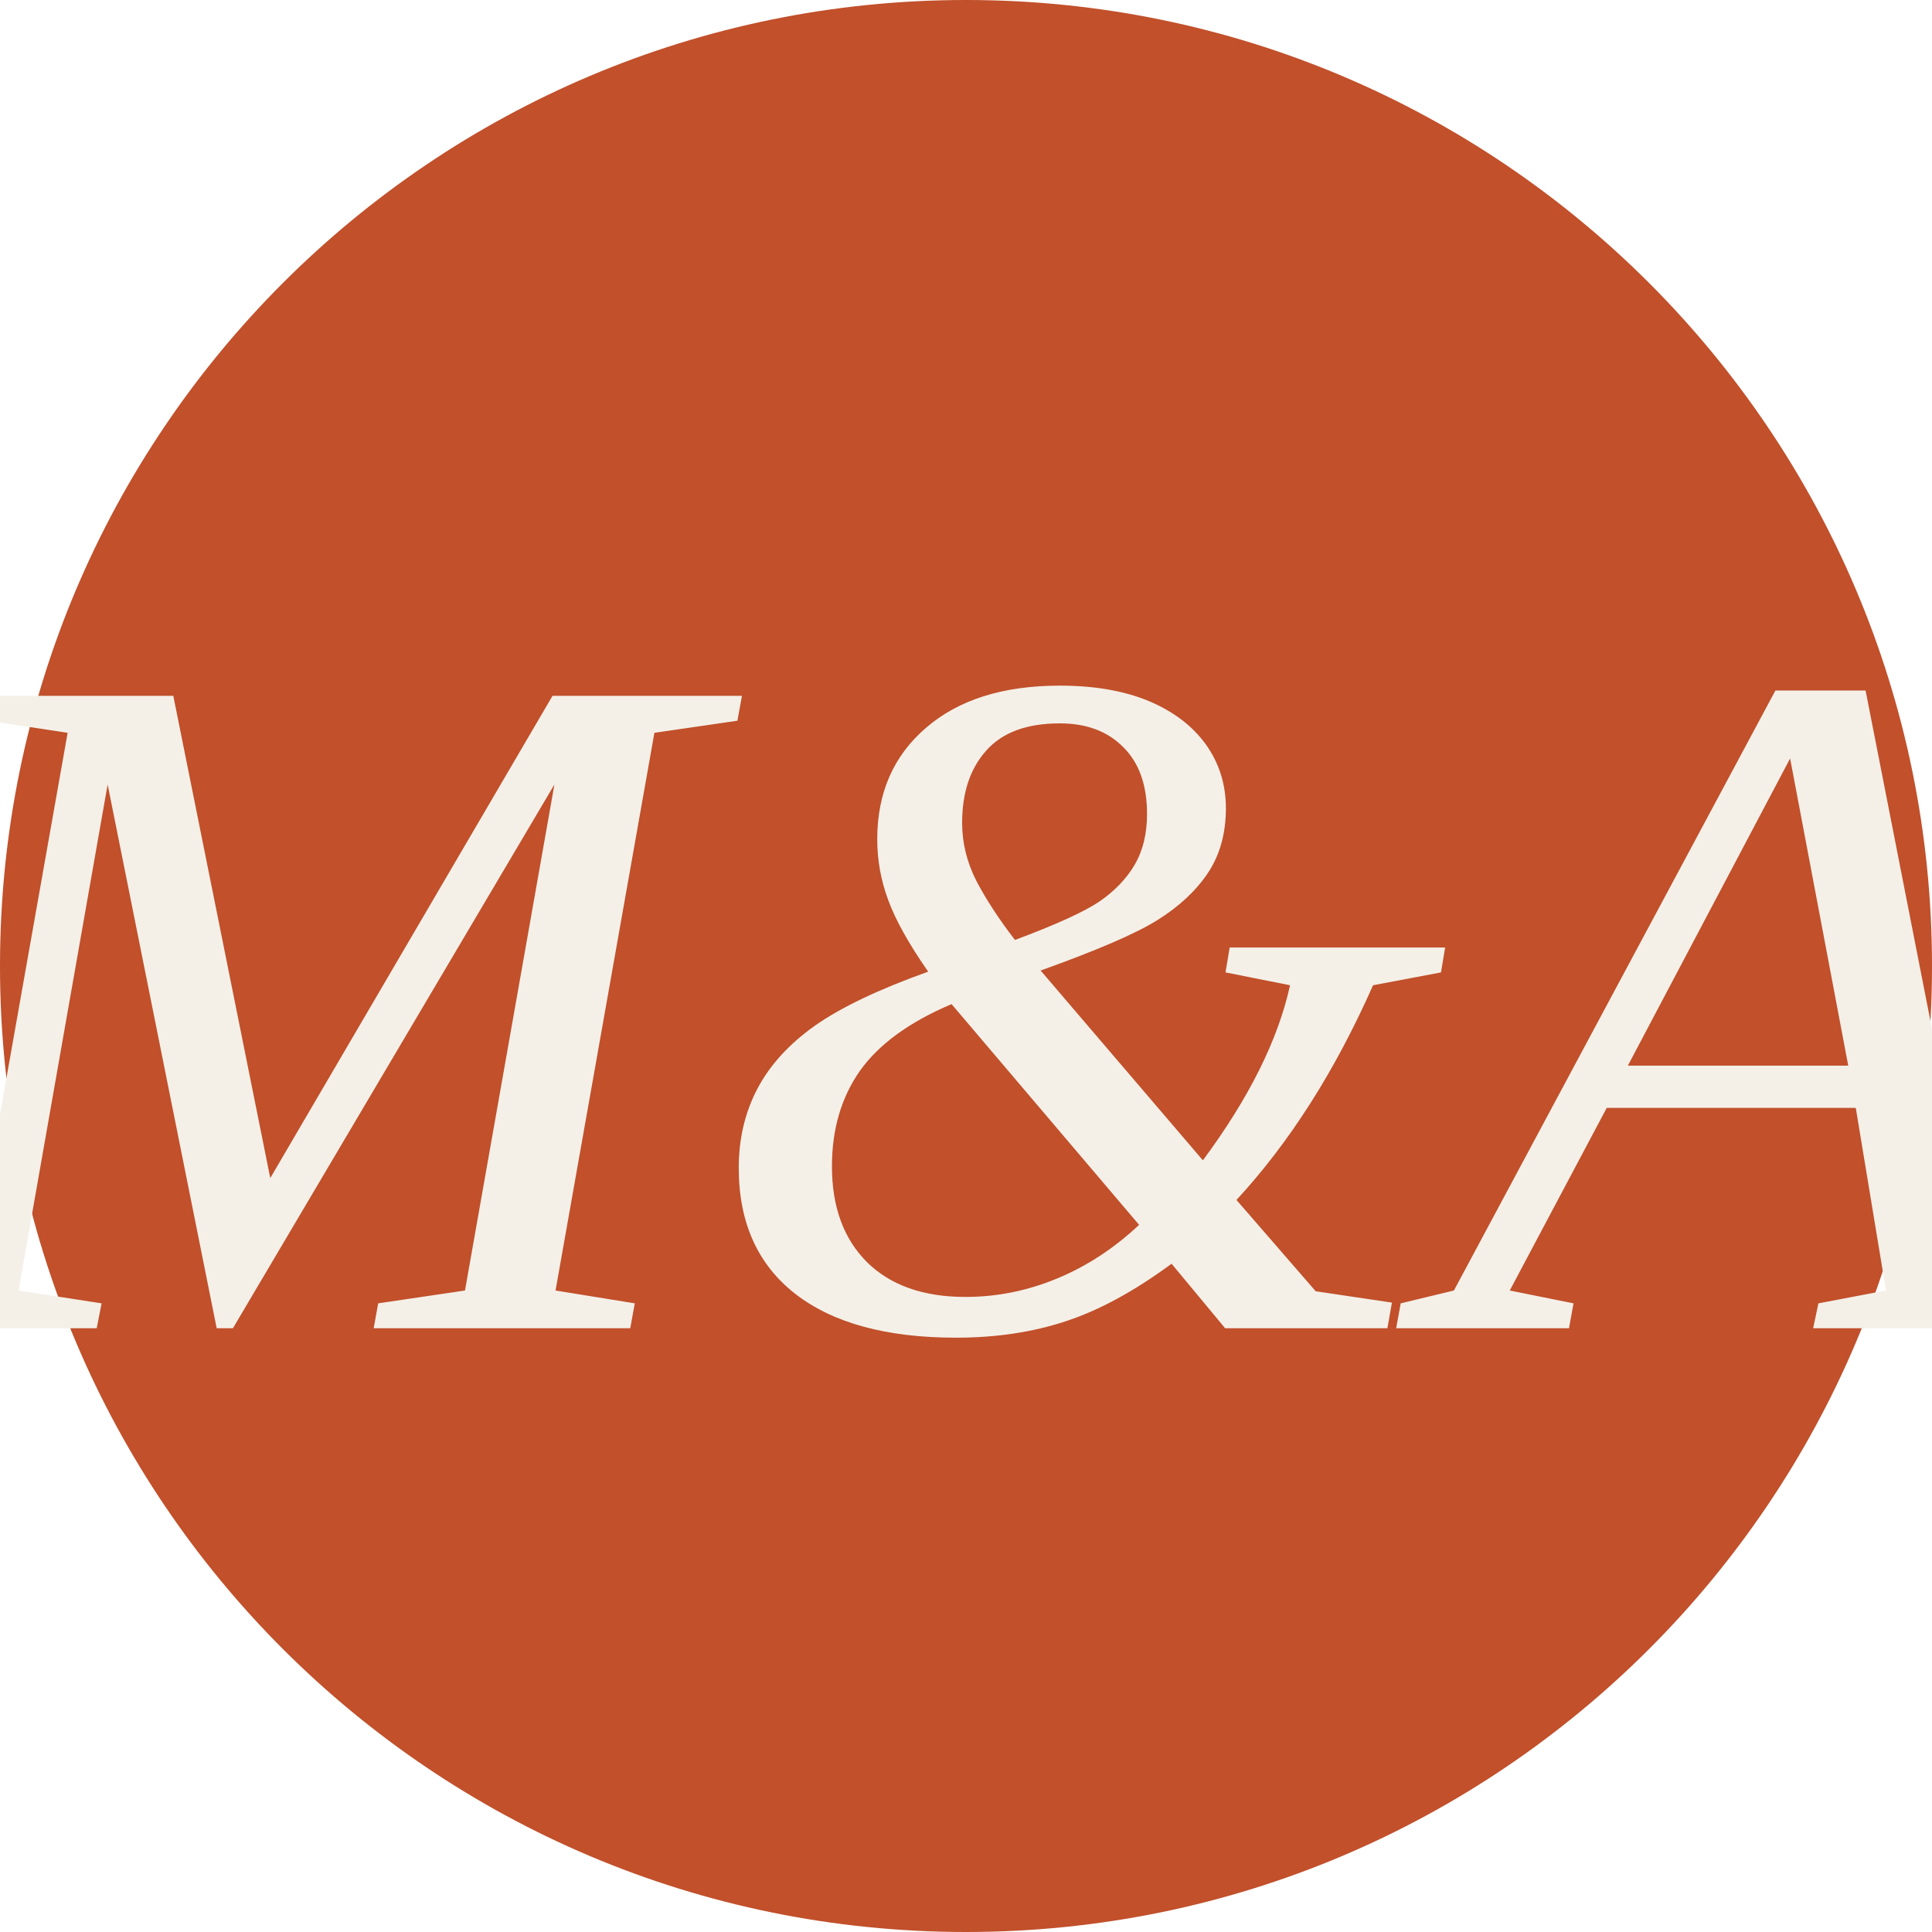
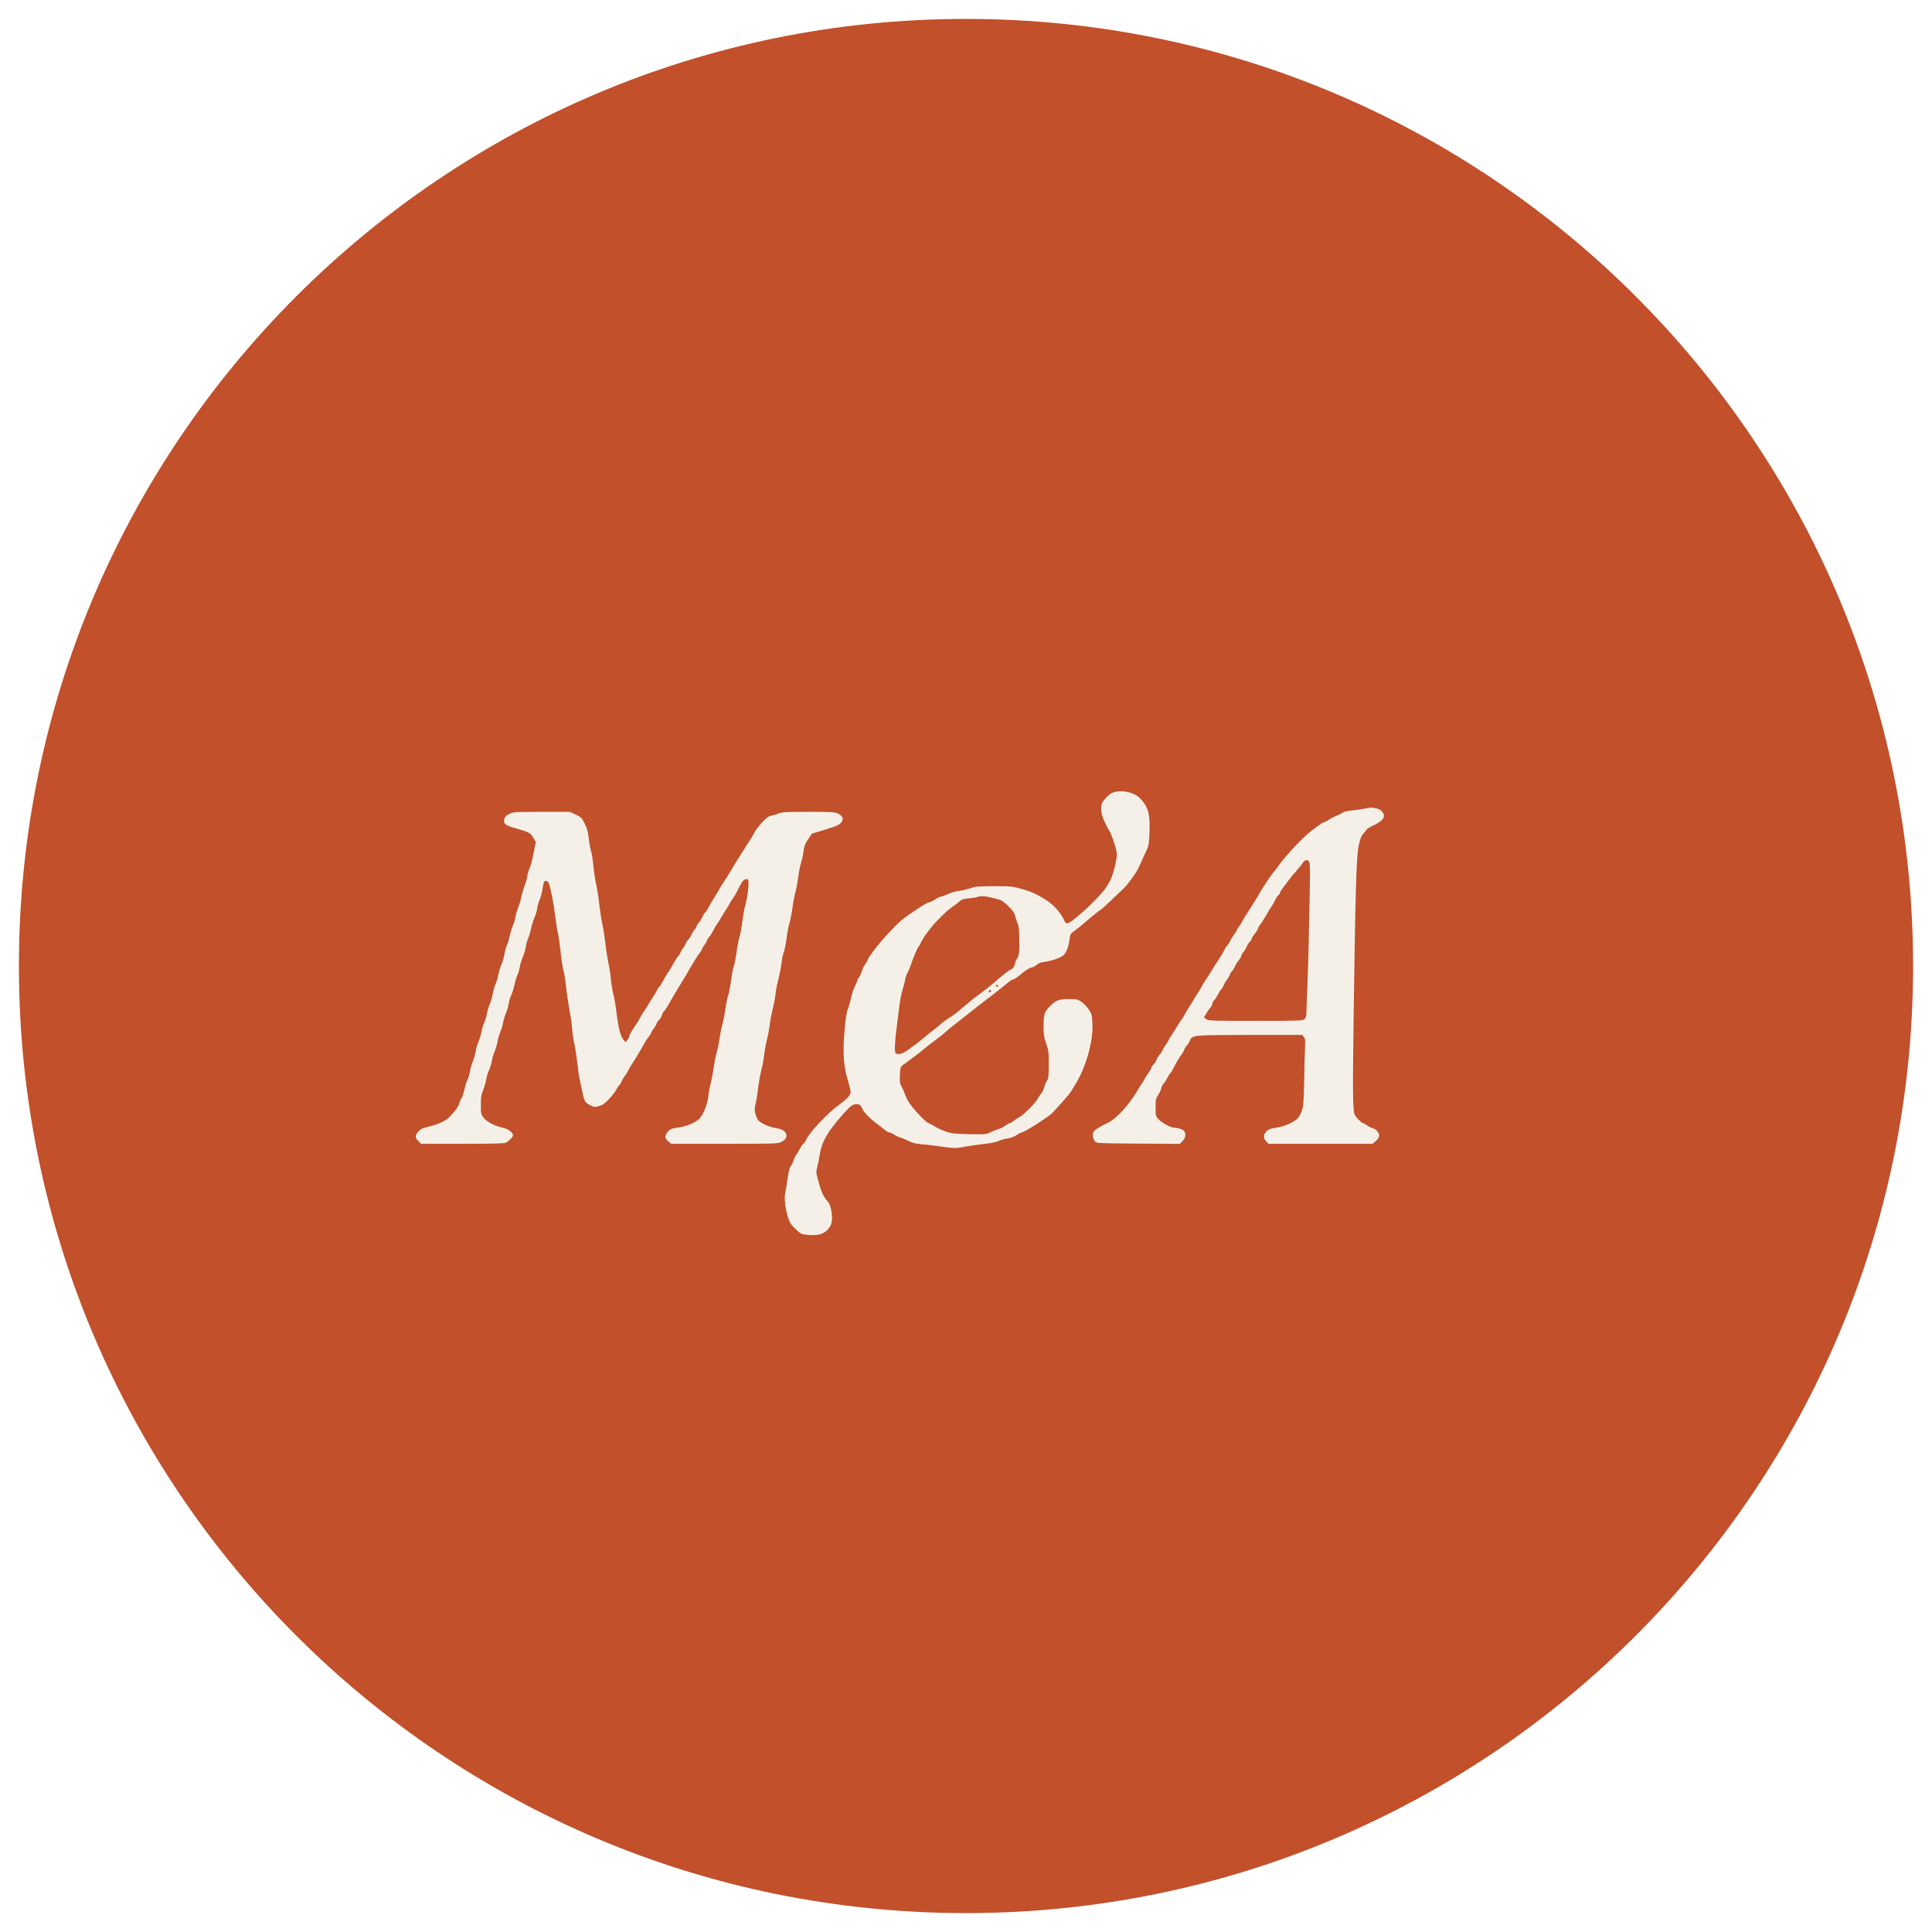
- <svg xmlns="http://www.w3.org/2000/svg" viewBox="0 0 80 80" width="32" height="32">
-   <circle cx="40" cy="40" r="40" fill="#c1502b" />
-   <text x="40" y="55" font-family="Georgia, 'Times New Roman', serif" font-style="italic" font-size="40" font-weight="400" fill="#f4f0e8" text-anchor="middle">M&amp;A</text>
+ <svg xmlns="http://www.w3.org/2000/svg" viewBox="-340.5 -514.5 2043.0 2043.0">
+   <circle cx="681.0" cy="507.0" r="1001.5" fill="#c1502b" />
+   <g transform="translate(0,1014) scale(0.1,-0.1)" fill="#f4f0e8" stroke="none">
+     <path d="M11025 6734 c-33 -7 -94 -16 -135 -19 -50 -5 -84 -13 -103 -27 -15 -10 -45 -25 -65 -32 -21 -8 -55 -25 -76 -40 -21 -14 -44 -26 -51 -26 -7 0 -30 -13 -51 -30 -22 -16 -56 -42 -77 -57 -87 -64 -277 -265 -352 -372 -16 -24 -40 -55 -53 -70 -12 -14 -33 -41 -45 -60 -12 -19 -39 -60 -59 -90 -21 -31 -42 -66 -47 -78 -6 -12 -25 -44 -43 -71 -18 -27 -44 -68 -58 -91 -14 -23 -35 -57 -47 -74 -12 -18 -27 -43 -33 -57 -6 -14 -22 -39 -36 -57 -13 -17 -24 -36 -24 -42 0 -5 -11 -23 -25 -39 -14 -17 -32 -46 -40 -64 -7 -19 -21 -40 -30 -48 -8 -7 -24 -31 -35 -54 -11 -22 -33 -61 -50 -86 -17 -25 -38 -58 -48 -73 -49 -81 -77 -126 -103 -163 -16 -23 -33 -52 -39 -65 -6 -13 -21 -38 -33 -56 -12 -17 -35 -55 -52 -83 -16 -28 -40 -66 -52 -83 -12 -18 -29 -47 -37 -65 -9 -19 -26 -46 -38 -62 -13 -15 -36 -51 -53 -80 -16 -28 -40 -66 -52 -83 -12 -18 -27 -42 -33 -55 -5 -13 -21 -38 -35 -56 -14 -18 -25 -38 -25 -44 0 -6 -13 -26 -29 -45 -16 -18 -33 -45 -36 -59 -4 -14 -18 -36 -31 -49 -13 -12 -24 -28 -24 -34 0 -7 -12 -30 -28 -51 -15 -21 -33 -50 -40 -64 -7 -14 -22 -39 -35 -57 -12 -17 -35 -54 -52 -83 -82 -139 -214 -283 -299 -325 -115 -57 -151 -81 -160 -106 -10 -30 -4 -65 18 -94 14 -19 28 -20 456 -23 l441 -3 29 30 c31 31 38 67 20 101 -10 20 -66 40 -109 40 -35 0 -126 49 -164 88 -31 33 -32 35 -32 126 0 84 3 96 27 132 14 21 29 53 33 71 3 17 13 37 21 44 9 7 26 34 40 60 13 26 28 50 34 54 5 3 19 25 30 48 28 57 72 131 91 154 9 10 21 32 28 50 7 18 20 38 28 44 8 7 20 27 28 45 27 65 15 64 632 65 l558 0 18 -22 c15 -18 16 -35 12 -113 -3 -50 -7 -208 -9 -351 -5 -276 -10 -309 -59 -384 -28 -43 -144 -98 -232 -110 -72 -10 -97 -22 -119 -53 -23 -32 -20 -65 9 -93 l24 -25 550 0 550 0 36 31 c21 18 35 40 35 54 0 32 -35 72 -69 80 -16 3 -43 17 -62 31 -18 13 -38 24 -44 24 -13 0 -68 57 -84 86 -21 42 -23 221 -12 1029 18 1316 29 1692 52 1809 16 78 26 106 49 132 15 18 32 39 37 47 4 9 33 26 63 40 71 31 120 72 120 102 0 36 -36 73 -78 81 -20 3 -44 7 -52 9 -8 1 -42 -3 -75 -11z m-585 -564 c11 -21 10 -136 -6 -845 -2 -132 -9 -339 -14 -460 -5 -121 -10 -246 -10 -277 0 -45 -5 -63 -20 -78 -19 -19 -33 -20 -519 -20 -471 0 -500 1 -522 19 l-23 18 27 45 c14 24 33 50 41 57 8 7 18 25 21 41 3 16 13 34 21 41 9 7 26 34 40 60 13 26 28 50 34 54 6 3 17 23 26 43 8 20 23 46 33 57 10 11 23 34 30 52 7 18 20 38 28 44 8 7 21 28 28 47 8 18 26 47 40 64 14 16 25 36 25 43 0 7 10 26 23 42 13 15 29 42 36 60 7 17 21 39 32 49 10 9 19 23 19 29 0 7 13 29 30 50 16 20 32 46 36 58 3 12 14 31 23 42 10 11 37 54 61 95 23 41 51 86 61 100 10 14 27 43 37 65 10 22 26 46 35 54 10 7 17 19 17 26 0 7 15 31 33 54 17 22 46 59 62 82 17 23 53 67 81 98 27 31 58 68 67 84 21 32 52 35 67 7z" />
+     <path d="M1980 6678 c-32 -17 -46 -31 -52 -53 -13 -50 8 -68 117 -98 143 -41 160 -49 189 -100 l27 -45 -22 -113 c-11 -63 -32 -139 -45 -170 -13 -31 -24 -67 -24 -80 0 -13 -13 -61 -29 -106 -16 -44 -32 -101 -36 -125 -4 -23 -18 -68 -30 -98 -13 -30 -26 -77 -30 -105 -4 -27 -16 -66 -25 -85 -10 -20 -25 -67 -33 -106 -8 -38 -21 -83 -30 -100 -9 -17 -21 -62 -28 -100 -7 -38 -21 -86 -31 -106 -10 -21 -25 -69 -33 -108 -8 -39 -21 -83 -29 -98 -8 -15 -22 -63 -30 -106 -9 -43 -23 -91 -31 -107 -8 -15 -22 -60 -30 -99 -8 -39 -22 -84 -30 -101 -9 -16 -21 -55 -26 -87 -6 -31 -21 -82 -34 -112 -13 -30 -26 -77 -30 -104 -4 -27 -18 -75 -30 -105 -13 -31 -26 -78 -30 -106 -4 -27 -16 -67 -26 -87 -11 -21 -25 -67 -33 -103 -7 -35 -20 -75 -28 -87 -8 -13 -21 -41 -28 -63 -13 -40 -42 -80 -107 -147 -38 -39 -131 -79 -238 -103 -46 -11 -66 -21 -87 -47 -36 -41 -35 -62 1 -99 l29 -29 437 0 c303 0 443 3 458 11 35 18 77 61 77 79 0 29 -53 69 -105 79 -80 16 -170 61 -204 105 -30 37 -31 42 -31 138 0 81 4 109 24 156 13 31 27 80 31 107 4 28 17 73 30 100 13 28 27 72 31 100 4 27 17 72 29 100 12 27 26 73 30 100 4 28 17 75 30 105 12 30 26 75 30 100 4 25 17 70 30 100 12 30 26 77 30 105 4 27 16 66 26 87 11 21 26 69 34 108 8 39 22 84 30 101 9 16 20 55 26 87 5 31 21 82 34 112 13 30 27 78 31 105 3 28 13 62 20 77 8 15 24 67 35 115 11 48 29 103 39 123 9 19 21 58 25 85 3 28 15 70 26 94 10 24 24 72 29 107 6 34 13 70 16 78 10 26 41 19 53 -11 19 -49 51 -211 66 -336 8 -67 21 -153 30 -192 9 -38 22 -133 30 -211 8 -78 22 -163 30 -189 8 -27 19 -100 26 -164 6 -64 22 -170 34 -236 13 -66 27 -160 30 -210 4 -49 15 -127 26 -172 10 -45 23 -133 30 -195 6 -62 17 -140 25 -173 8 -33 21 -93 29 -133 19 -94 25 -104 79 -133 42 -22 49 -22 93 -11 38 10 60 25 105 72 32 33 66 77 77 98 11 21 26 44 34 51 8 6 21 26 28 44 7 18 20 41 30 52 10 11 25 36 34 55 9 19 26 49 38 66 12 18 31 47 42 65 54 90 72 121 94 161 13 24 34 56 47 71 13 16 24 33 24 38 0 5 14 28 30 51 17 22 30 46 30 53 0 6 11 22 24 35 14 12 28 35 31 51 4 15 13 33 21 40 9 7 27 33 41 58 37 68 95 166 138 234 11 17 31 50 45 74 94 163 128 218 153 250 15 20 27 40 27 45 0 5 11 24 25 42 14 18 25 38 25 44 0 6 11 24 25 40 14 17 32 45 41 64 8 18 25 47 37 65 12 17 36 55 52 83 17 28 40 66 52 83 12 18 27 43 33 56 6 13 20 35 31 50 11 14 27 40 36 56 61 125 78 150 106 153 27 3 27 3 27 -55 0 -59 -22 -194 -41 -248 -5 -16 -16 -82 -24 -145 -8 -63 -22 -137 -31 -165 -8 -27 -22 -98 -30 -156 -7 -58 -21 -126 -29 -150 -9 -24 -22 -94 -30 -155 -8 -61 -22 -131 -30 -155 -9 -24 -22 -91 -30 -149 -8 -58 -22 -127 -30 -155 -9 -27 -23 -97 -31 -153 -9 -57 -22 -122 -30 -145 -8 -23 -21 -87 -29 -143 -8 -55 -23 -137 -34 -180 -11 -43 -23 -110 -27 -148 -8 -78 -51 -185 -92 -229 -39 -42 -141 -84 -230 -96 -68 -10 -80 -15 -104 -43 -36 -42 -35 -70 3 -102 l31 -26 564 0 c541 0 566 1 603 20 91 46 59 131 -54 145 -77 10 -181 59 -199 94 -31 59 -37 105 -21 165 9 32 20 104 26 160 6 55 22 142 34 191 13 50 26 122 30 160 4 39 17 113 30 165 13 52 26 124 30 160 4 36 17 108 30 160 13 52 27 124 30 160 4 36 17 106 30 155 13 50 28 128 34 175 5 47 17 101 25 121 8 19 22 87 30 150 8 63 22 133 30 156 8 23 22 94 31 157 8 63 22 136 30 163 9 26 22 98 31 160 8 62 21 132 30 155 8 24 20 76 25 117 9 60 18 85 50 132 l39 58 118 36 c149 46 177 58 197 89 23 34 11 62 -35 86 -36 19 -60 20 -314 20 -252 0 -280 -2 -326 -20 -28 -11 -59 -20 -70 -20 -39 0 -155 -124 -191 -203 -5 -12 -20 -36 -32 -53 -12 -18 -31 -47 -42 -65 -11 -18 -29 -47 -40 -64 -47 -74 -65 -103 -92 -148 -44 -75 -83 -138 -114 -183 -16 -23 -33 -52 -39 -65 -6 -13 -29 -51 -51 -84 -21 -33 -48 -79 -59 -101 -11 -23 -27 -47 -35 -54 -9 -8 -23 -29 -30 -48 -8 -18 -26 -47 -40 -64 -14 -16 -25 -35 -25 -43 0 -7 -7 -19 -17 -26 -9 -8 -24 -32 -34 -55 -10 -22 -27 -49 -39 -59 -11 -10 -20 -23 -20 -30 0 -7 -13 -31 -30 -53 -16 -23 -30 -46 -30 -51 0 -5 -11 -22 -24 -38 -13 -15 -32 -44 -42 -64 -25 -46 -54 -94 -81 -133 -12 -17 -29 -47 -38 -66 -9 -19 -24 -44 -35 -55 -10 -11 -24 -31 -30 -45 -6 -14 -21 -39 -33 -57 -12 -17 -35 -55 -52 -83 -16 -28 -40 -66 -52 -83 -13 -18 -28 -43 -35 -57 -7 -14 -24 -43 -38 -65 -15 -22 -39 -58 -53 -81 -15 -22 -27 -47 -27 -56 0 -9 -9 -26 -20 -39 l-20 -24 -23 26 c-30 33 -53 124 -72 281 -8 68 -23 157 -34 198 -10 41 -22 113 -26 160 -4 47 -16 126 -27 175 -10 50 -26 147 -33 216 -8 69 -21 154 -30 190 -9 35 -22 120 -30 189 -7 69 -22 168 -33 220 -12 52 -26 145 -32 207 -5 61 -17 133 -25 160 -8 26 -20 89 -25 138 -8 68 -18 106 -43 153 -29 59 -37 66 -94 93 l-62 29 -298 0 c-290 0 -300 -1 -343 -22z" />
+   </g>
+   <g transform="translate(0,1014) scale(0.1,-0.1)" fill="#f4f0e8" stroke="none">
+     <path d="M8355 6900 c-22 -10 -57 -40 -77 -66 -34 -41 -38 -52 -38 -104 0 -45 8 -75 36 -136 20 -44 42 -86 50 -95 18 -21 70 -172 78 -231 9 -57 -43 -260 -80 -314 -13 -19 -30 -47 -38 -62 -14 -27 -142 -162 -216 -228 -176 -155 -197 -166 -219 -116 -42 93 -119 176 -216 234 -98 58 -135 74 -240 104 -94 26 -111 28 -290 28 -166 -1 -198 -3 -250 -22 -33 -11 -85 -23 -116 -27 -30 -3 -78 -16 -106 -29 -28 -13 -65 -27 -84 -31 -19 -4 -47 -17 -64 -30 -16 -12 -43 -25 -58 -29 -29 -7 -64 -27 -177 -103 -116 -78 -148 -106 -263 -229 -100 -107 -217 -259 -217 -282 0 -4 -11 -23 -25 -42 -14 -19 -30 -52 -36 -74 -6 -22 -19 -51 -30 -64 -10 -14 -19 -30 -19 -37 0 -7 -11 -32 -23 -56 -13 -24 -32 -80 -42 -124 -9 -44 -26 -102 -37 -129 -13 -35 -23 -104 -34 -235 -18 -228 -8 -366 37 -511 16 -52 29 -108 29 -124 0 -31 -40 -74 -125 -136 -121 -87 -317 -296 -348 -372 -9 -21 -21 -38 -26 -38 -6 0 -20 -19 -32 -42 -12 -24 -31 -57 -44 -73 -12 -17 -26 -45 -29 -62 -4 -18 -17 -44 -28 -58 -14 -18 -24 -56 -34 -129 -7 -57 -19 -125 -25 -151 -14 -56 -1 -172 32 -271 16 -50 31 -73 77 -116 56 -53 59 -55 129 -61 103 -10 161 5 208 53 29 30 40 50 46 90 10 62 -11 173 -38 204 -59 67 -78 112 -122 291 -5 19 -3 50 6 80 7 28 20 88 27 135 21 132 87 245 245 422 81 90 103 107 141 107 34 1 47 -9 64 -49 15 -37 84 -107 151 -155 22 -16 57 -44 78 -62 20 -18 45 -33 55 -33 9 0 33 -11 52 -23 19 -13 49 -27 65 -31 17 -4 55 -20 85 -35 41 -21 76 -30 140 -36 47 -3 146 -15 220 -26 104 -15 145 -17 185 -9 62 12 230 37 310 45 33 4 80 16 105 27 25 10 67 22 93 25 29 4 65 17 90 34 23 16 48 29 55 29 13 0 98 48 161 89 144 96 152 102 191 146 19 22 62 69 95 105 33 37 69 81 80 100 11 18 32 54 48 79 109 181 182 446 174 628 -4 94 -7 106 -37 151 -17 27 -52 63 -76 81 -42 29 -49 31 -139 31 -107 0 -137 -12 -210 -89 -48 -50 -55 -77 -55 -218 0 -67 6 -101 27 -161 26 -71 28 -89 28 -222 0 -122 -3 -149 -18 -171 -9 -14 -24 -48 -32 -76 -8 -28 -22 -56 -31 -64 -8 -7 -24 -30 -35 -51 -23 -45 -149 -173 -193 -195 -17 -9 -44 -26 -59 -39 -16 -13 -34 -24 -41 -24 -7 0 -30 -13 -52 -29 -21 -15 -52 -31 -69 -35 -16 -4 -54 -19 -83 -33 -53 -25 -57 -25 -235 -21 -169 5 -187 7 -257 33 -41 16 -88 39 -105 51 -16 12 -41 25 -55 29 -30 9 -137 118 -197 200 -24 33 -50 80 -57 105 -8 25 -24 62 -36 83 -19 32 -22 48 -19 123 4 76 7 88 27 103 13 9 41 30 62 46 22 17 58 44 81 60 22 17 51 39 63 50 12 11 67 54 121 95 55 41 112 86 126 100 14 14 60 52 103 85 42 33 97 76 121 95 24 19 57 45 72 57 15 12 47 37 70 55 24 18 61 47 83 63 36 26 125 97 226 179 18 15 39 26 48 26 8 0 46 26 83 58 42 36 81 61 103 65 19 4 46 18 60 31 17 16 42 25 78 29 74 9 177 45 206 73 29 30 52 92 61 166 6 53 9 59 53 91 59 44 77 59 180 147 46 38 86 70 90 70 4 0 48 39 97 86 50 47 108 102 130 123 23 21 50 49 60 63 83 106 106 143 139 218 20 47 49 110 64 140 23 48 27 72 32 180 9 206 -11 279 -98 372 -65 69 -212 97 -297 58z m-1253 -1112 c83 -20 92 -25 152 -82 50 -48 67 -72 75 -106 7 -25 19 -62 28 -83 12 -28 16 -72 17 -180 1 -130 -1 -145 -21 -182 -13 -22 -23 -45 -23 -52 0 -24 -23 -63 -41 -68 -21 -7 -101 -69 -190 -148 -27 -24 -166 -131 -203 -157 -11 -8 -64 -51 -116 -96 -52 -45 -109 -89 -125 -98 -39 -22 -95 -63 -116 -84 -9 -9 -38 -33 -64 -52 -25 -19 -79 -62 -118 -95 -39 -33 -79 -64 -88 -70 -9 -5 -42 -29 -72 -52 -58 -44 -117 -58 -133 -31 -11 17 -6 130 12 262 8 61 21 163 29 228 8 64 23 143 34 176 11 33 23 79 27 103 3 24 15 60 26 79 11 19 28 59 38 90 23 70 63 164 77 182 6 7 21 33 33 58 23 44 33 59 98 143 60 76 173 186 228 222 30 20 65 47 78 60 18 18 39 25 92 30 38 3 80 10 94 15 41 14 79 11 172 -12z m48 -928 c0 -5 -4 -10 -9 -10 -6 0 -13 5 -16 10 -3 6 1 10 9 10 9 0 16 -4 16 -10z m-79 -63 c-13 -13 -26 -3 -16 12 3 6 11 8 17 5 6 -4 6 -10 -1 -17z" />
+   </g>
</svg>
